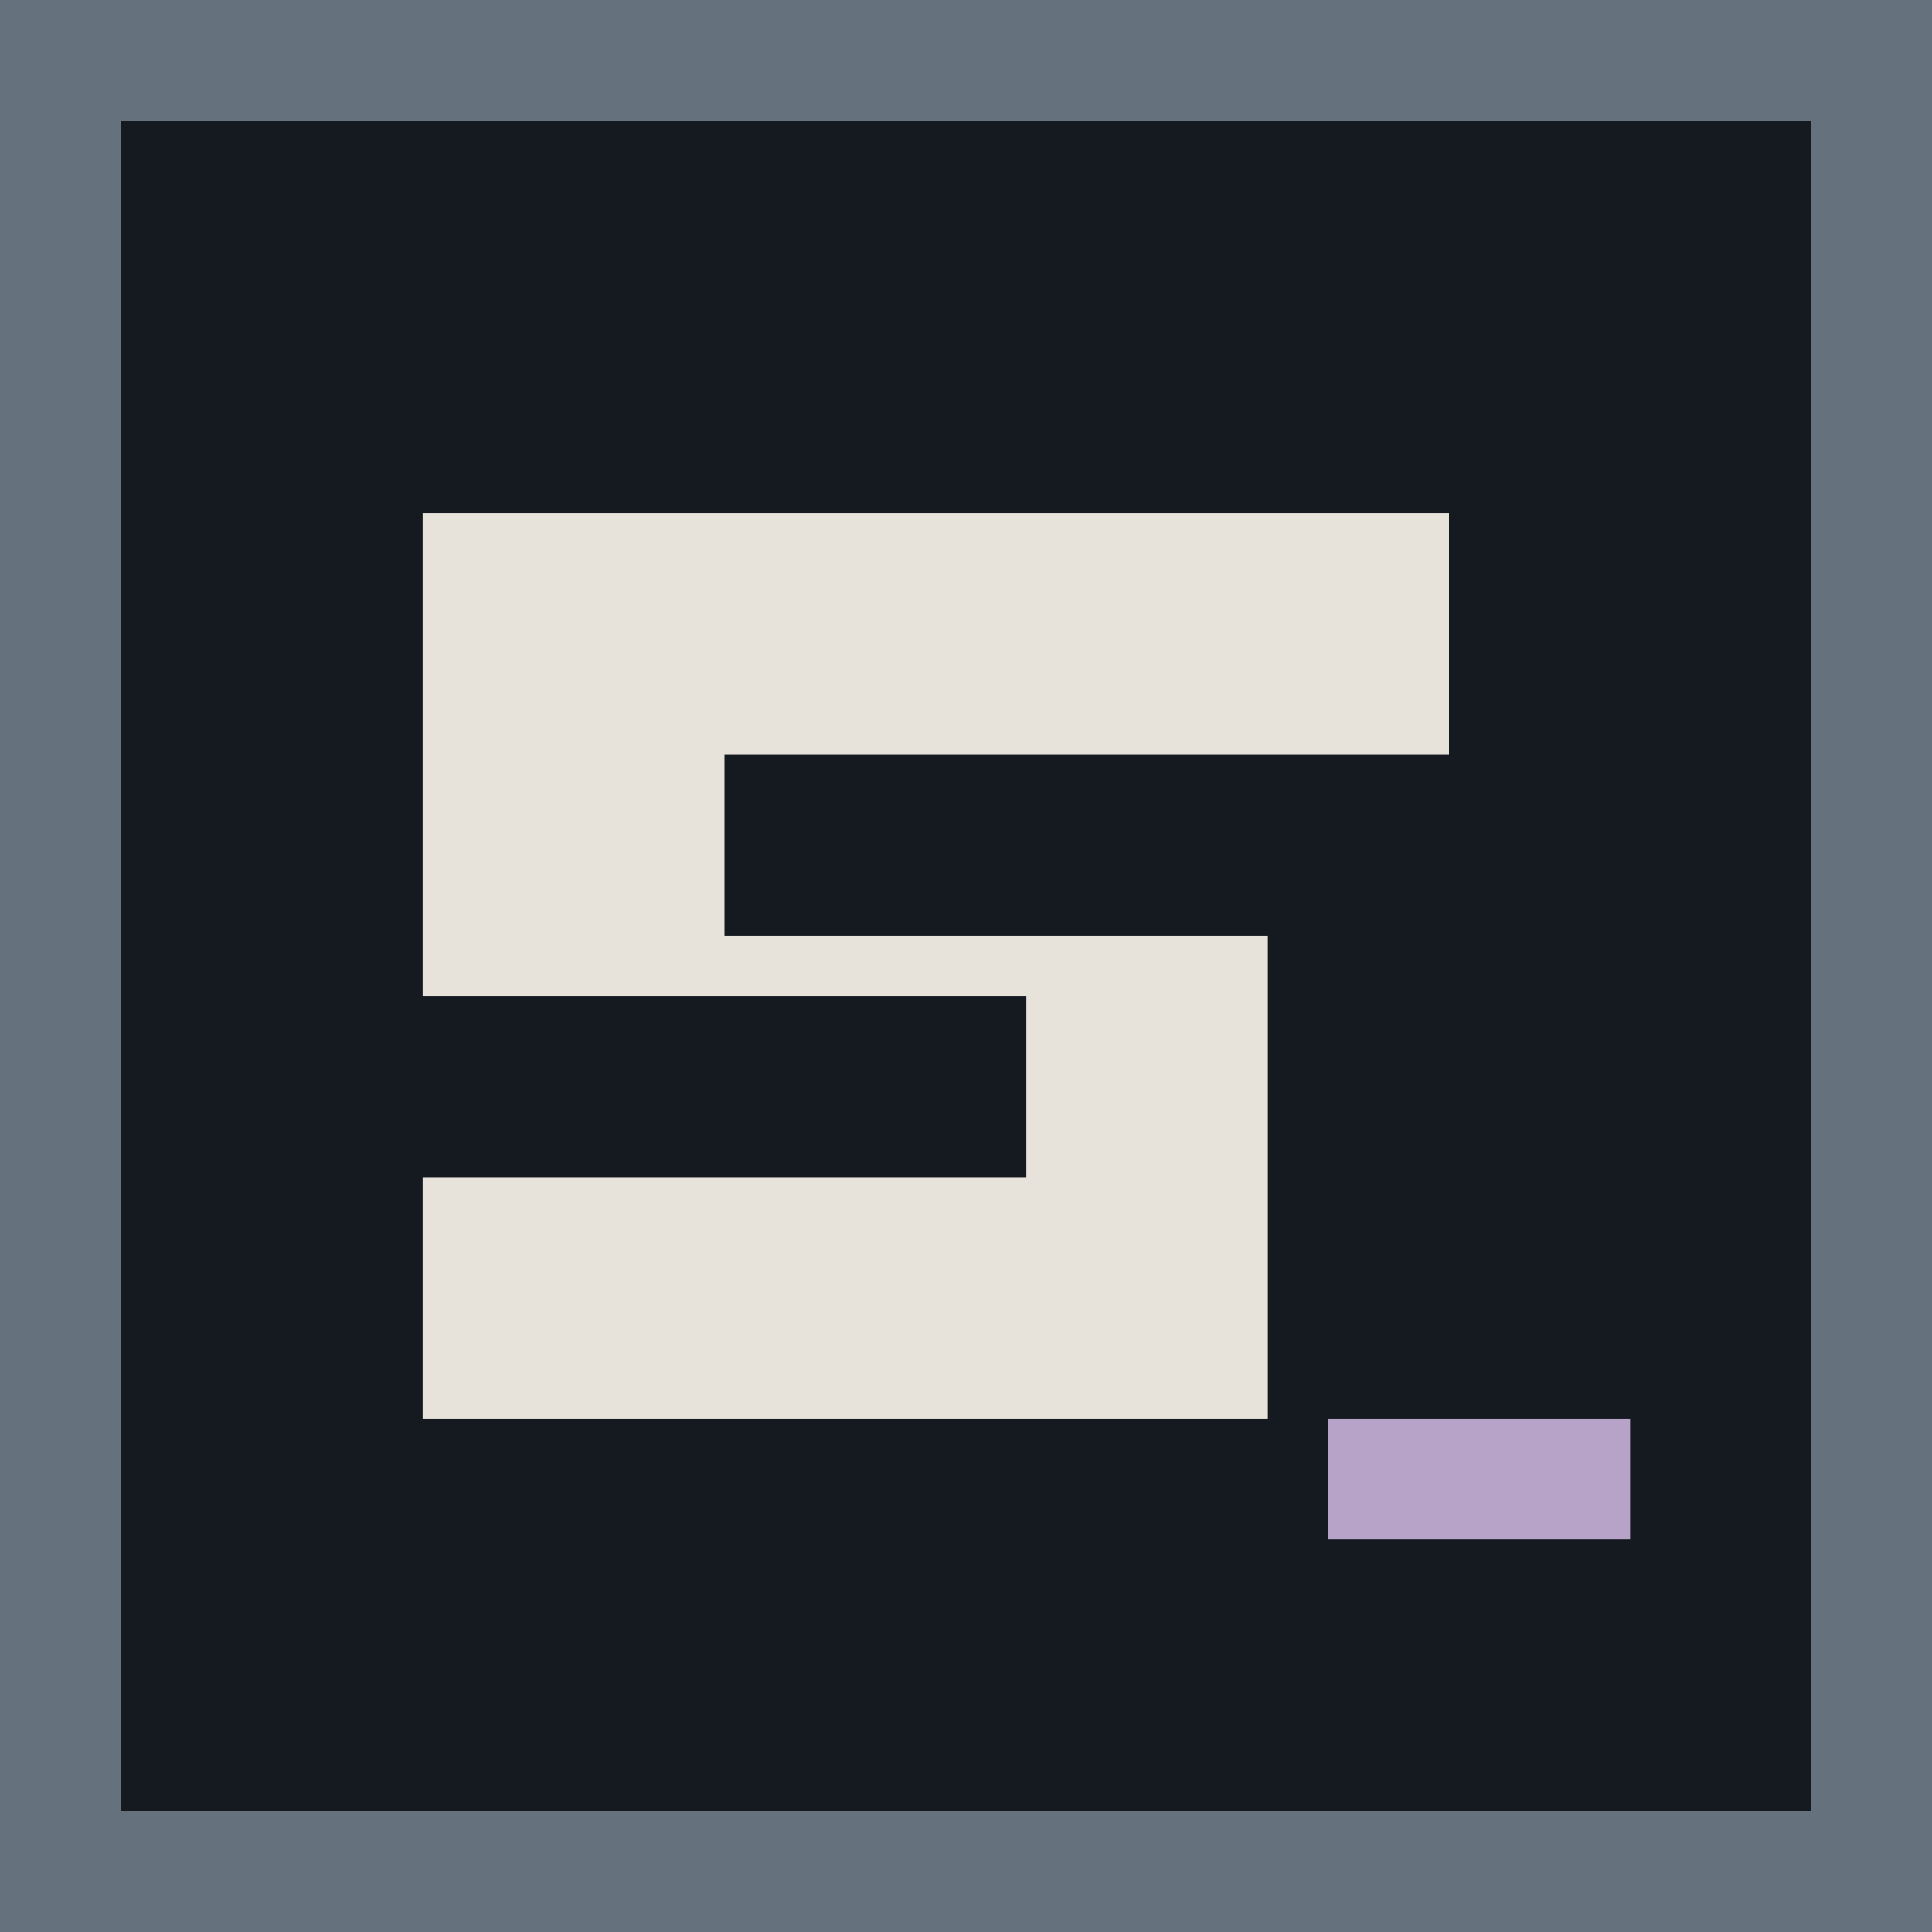
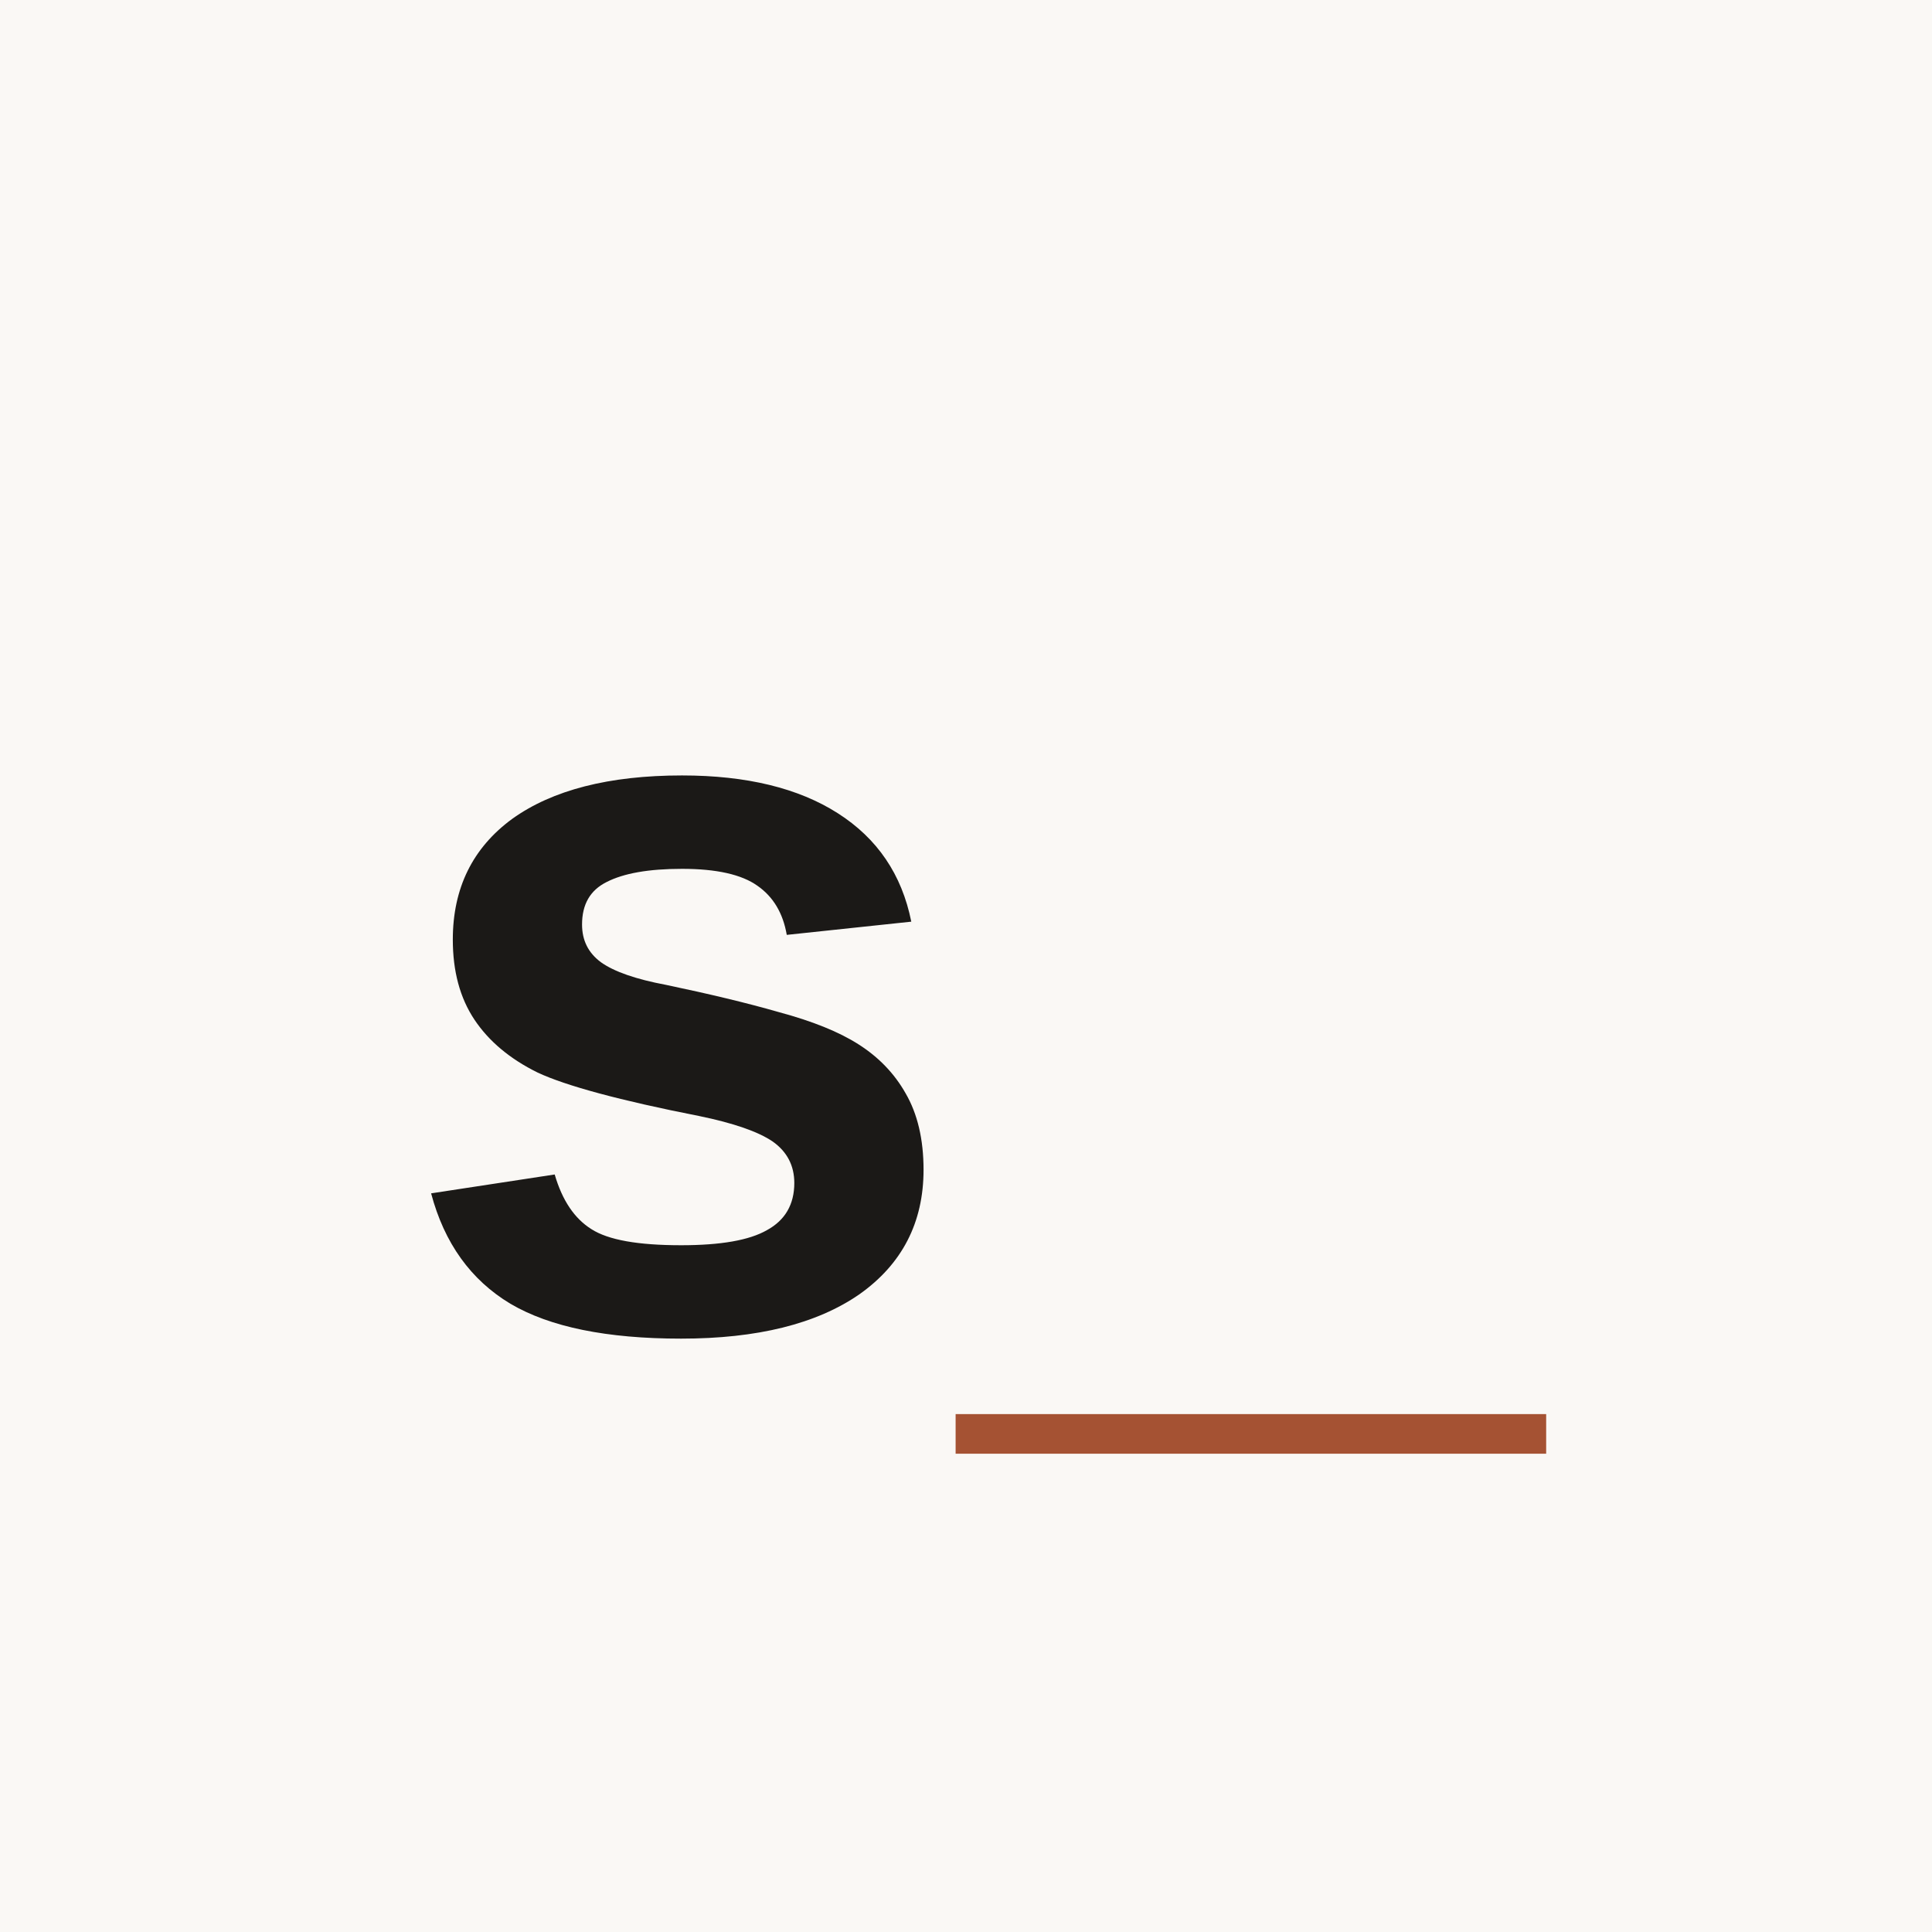
<svg xmlns="http://www.w3.org/2000/svg" viewBox="0 0 32 32">
-   <rect width="32" height="32" fill="#151a21" />
-   <path d="M7 8.5h17v4H12v3h9v8H7v-4h10v-3H7z" fill="#e7e3da" />
-   <rect x="22" y="23.5" width="5" height="2" fill="#b7a3c7" />
-   <rect x="1" y="1" width="30" height="30" fill="none" stroke="#65717c" stroke-width="2" />
+   <rect width="32" height="32" fill="#faf8f5" />
+   <text x="16" y="22" font-family="system-ui, -apple-system, 'Segoe UI', Arial, sans-serif" font-size="17" font-weight="600" text-anchor="middle" fill="#1b1917">s<tspan fill="#a55233">_</tspan>
+   </text>
</svg>
